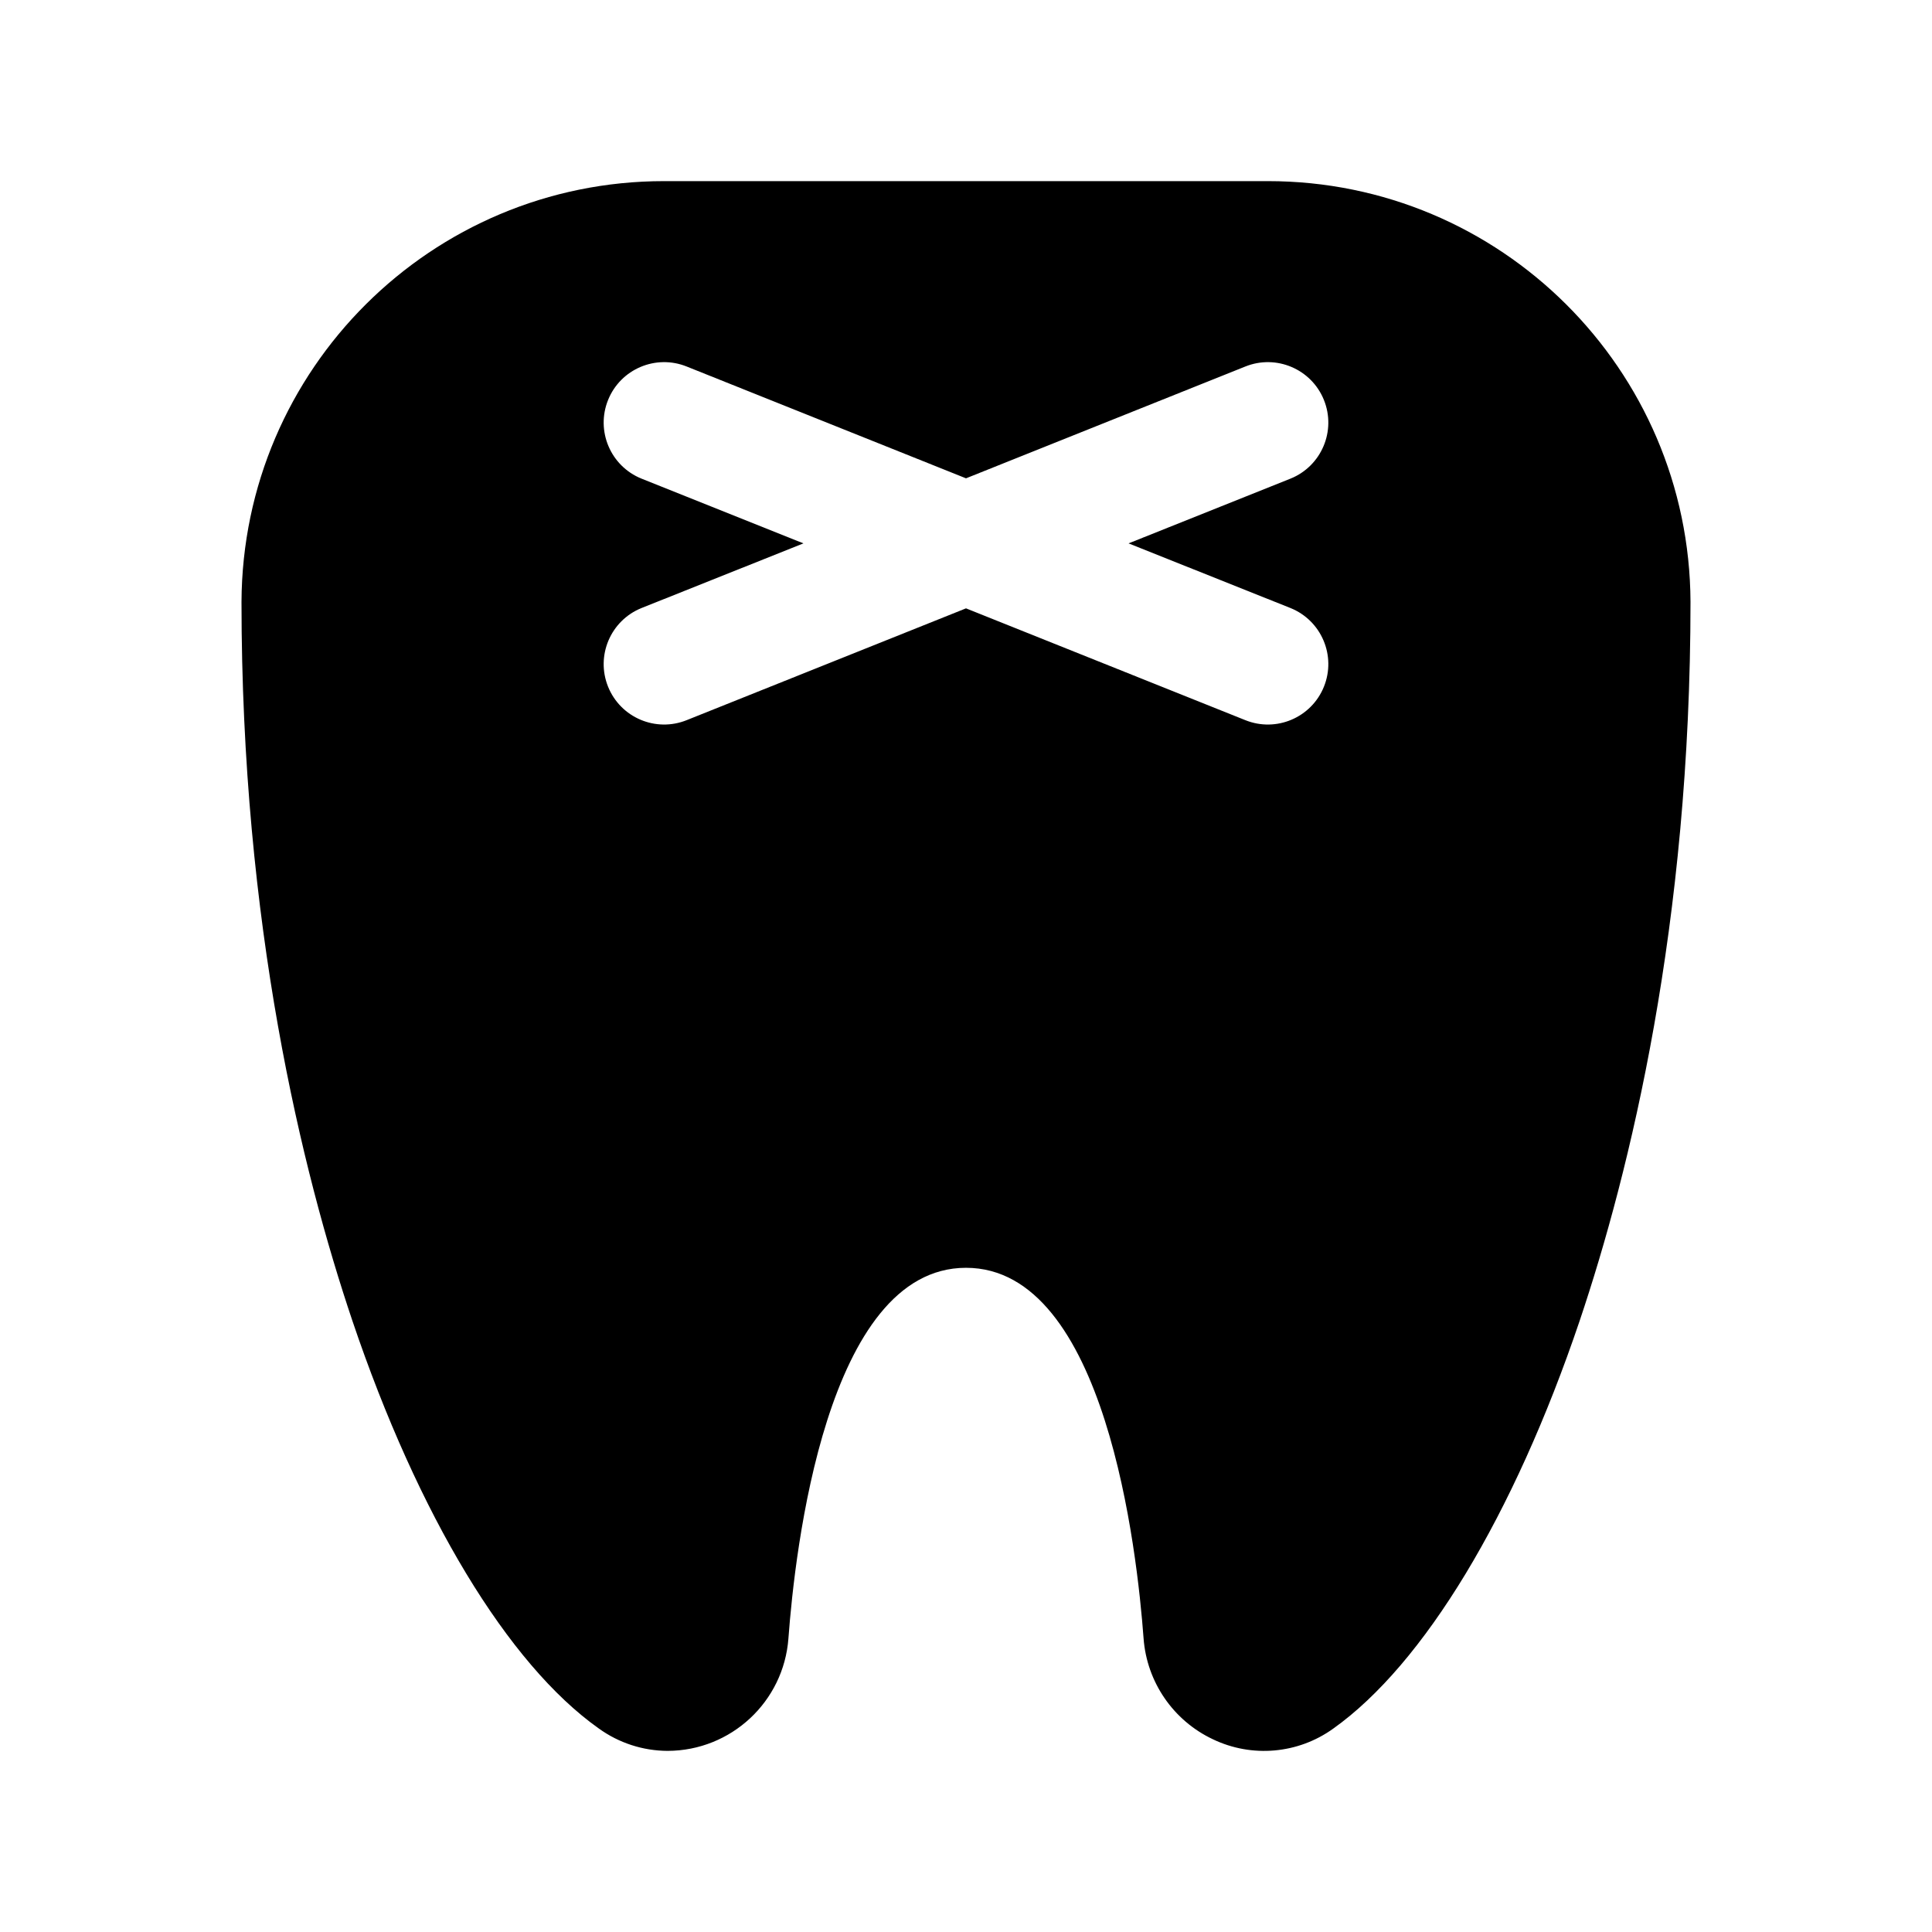
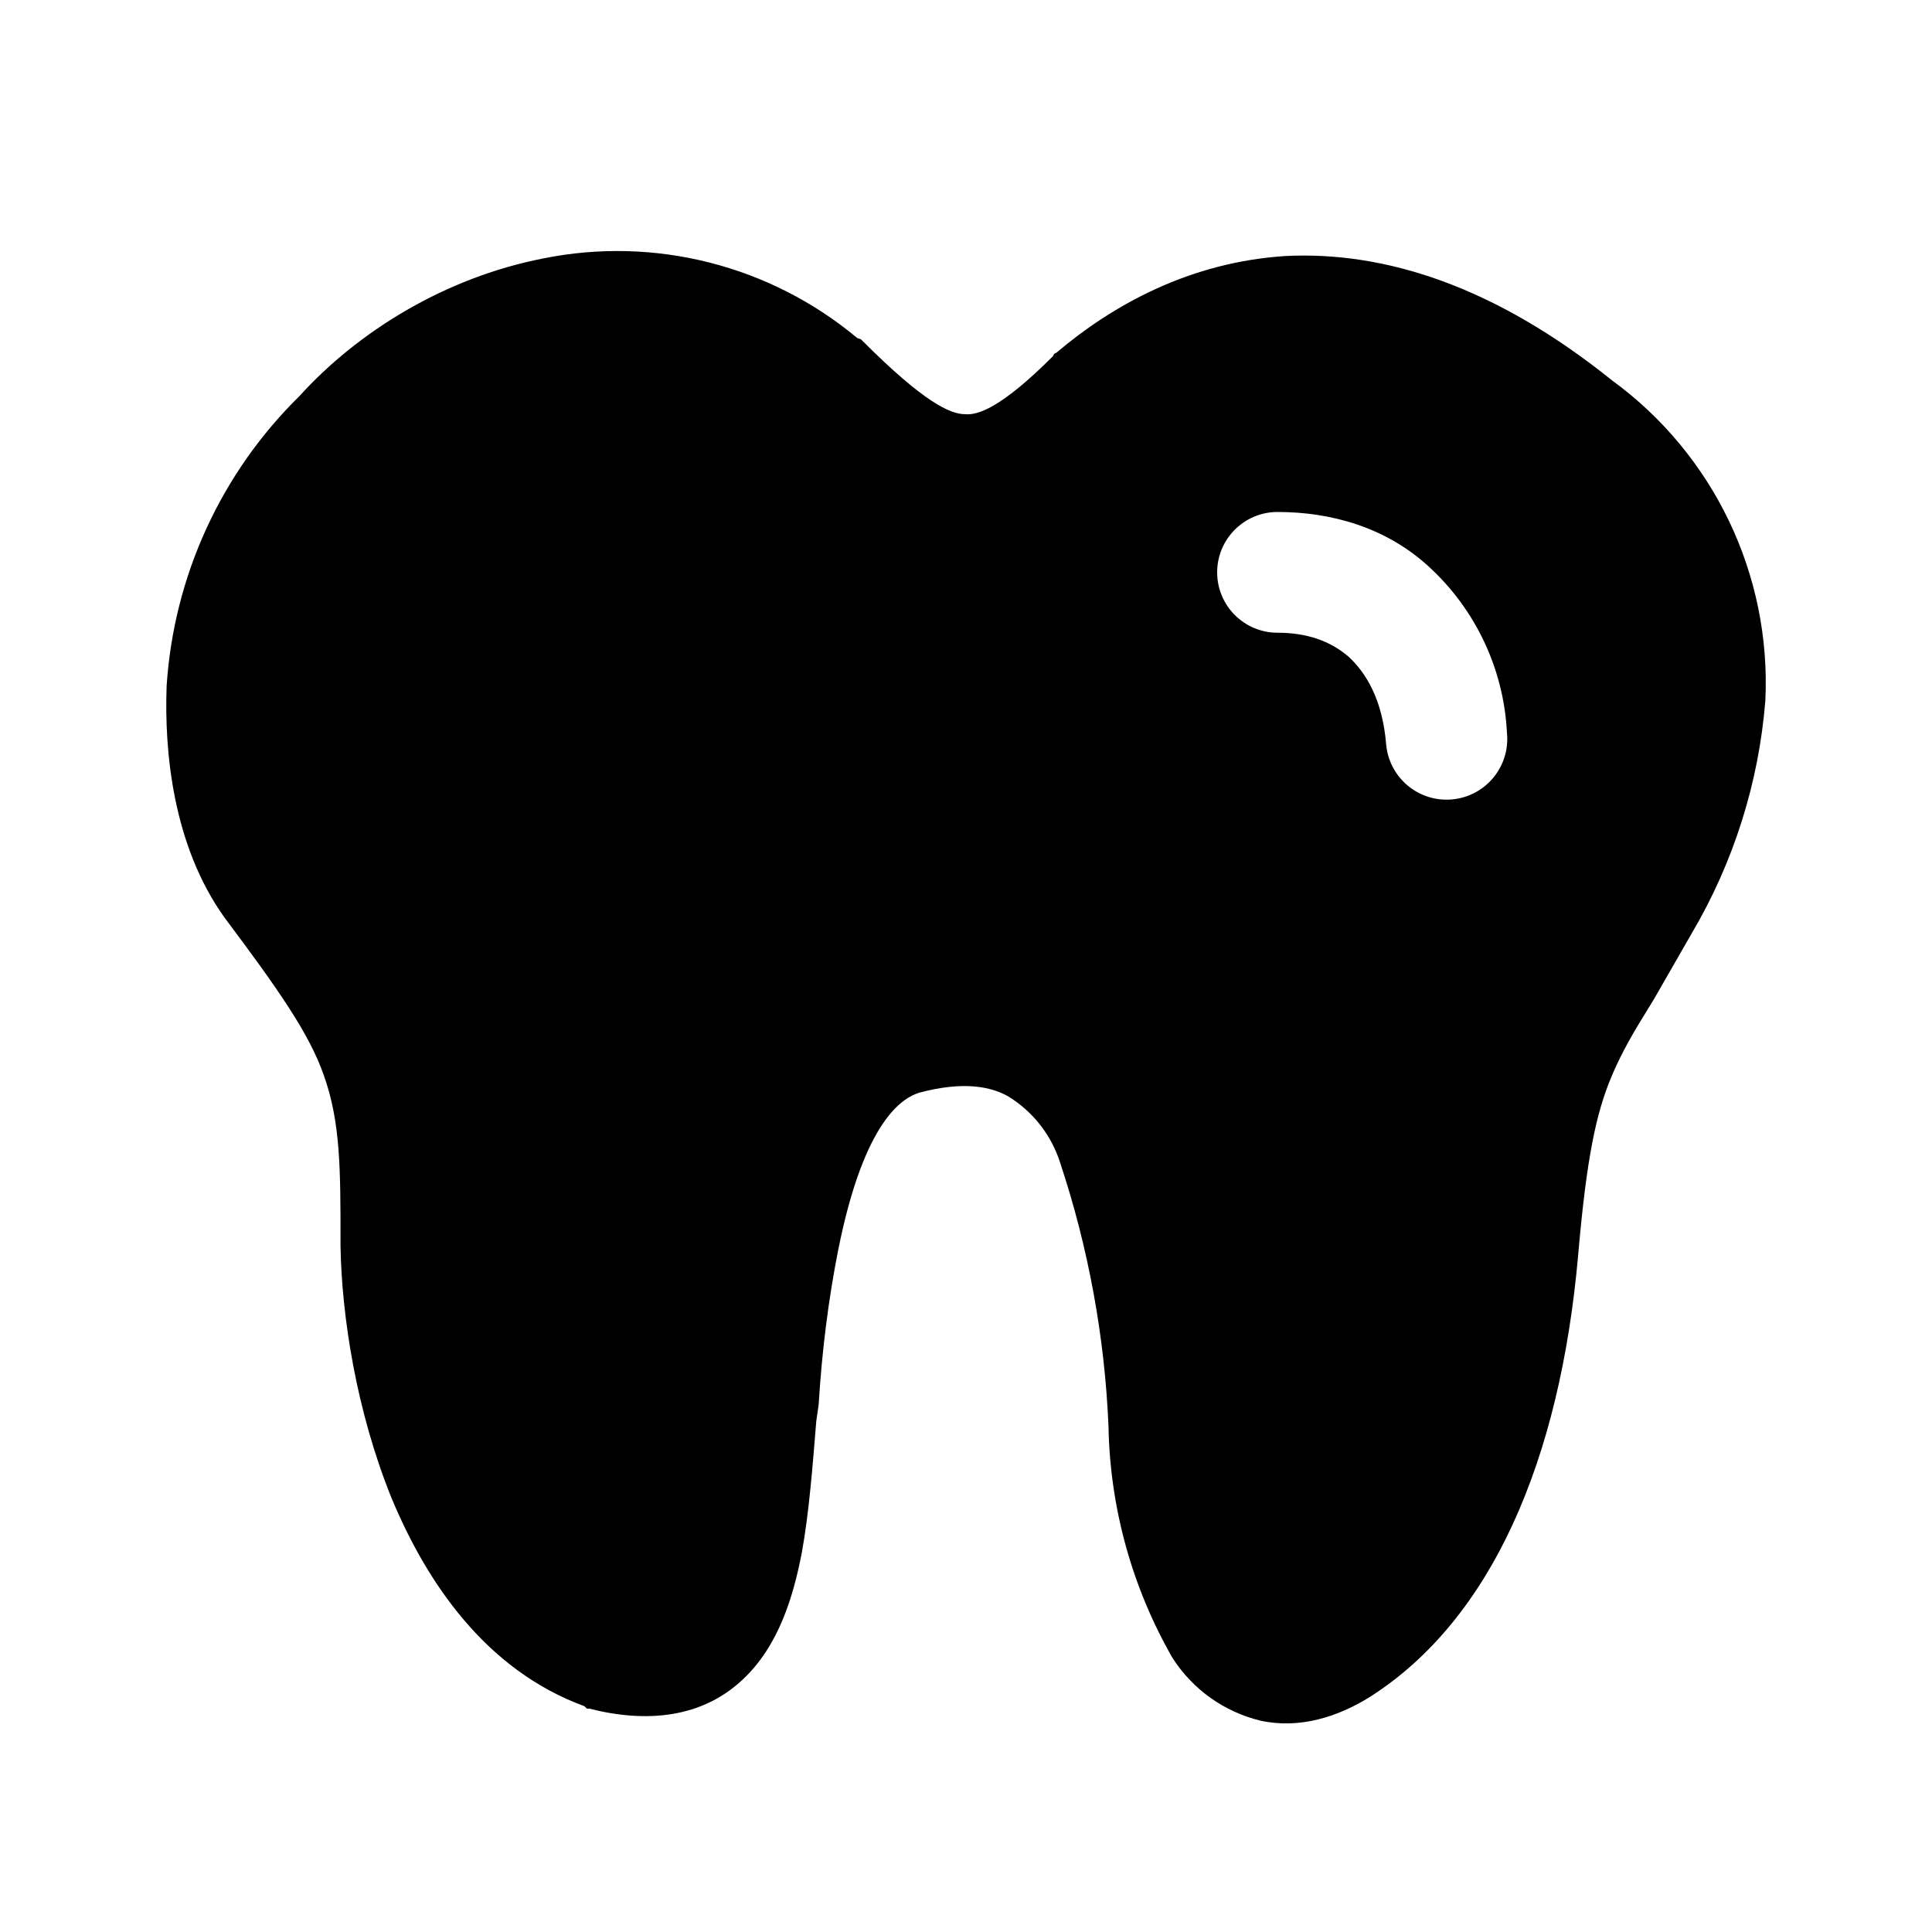
- <svg xmlns="http://www.w3.org/2000/svg" width="256" height="256" viewBox="0 0 256 256" fill="#000000">
-   <path d="M168,24H88A56,56,0,0,0,32,79.75c0,42.72,8,75.4,14.7,95.28,8.72,25.8,20.62,45.49,32.64,54A15.67,15.67,0,0,0,88.47,232a16.09,16.09,0,0,0,16-14.9c.85-11.52,5-49.11,23.53-49.11s22.68,37.59,23.53,49.11a16.09,16.09,0,0,0,9.18,13.36,15.69,15.69,0,0,0,15.95-1.41c12-8.53,23.92-28.22,32.64-54C216,155.15,224,122.47,224,79.75A56,56,0,0,0,168,24Zm3,56.57A8,8,0,1,1,165,95.42L128,80.61,91,95.42A8,8,0,1,1,85,80.57L106.46,72,85,63.42A8,8,0,1,1,91,48.57l37,14.81,37-14.81A8,8,0,1,1,171,63.42L149.54,72Z" />
+ <svg xmlns="http://www.w3.org/2000/svg" width="16" height="16" viewBox="0 0 16 16" fill="#000000">
+   <path d="M4.5 2.14a3.1 3.1 0 0 1 2.6.66l.03.01.02.02c.5.5.72.6.84.6.1.01.29-.04.73-.48l.01-.02.02-.01c.46-.39 1.1-.75 1.9-.8.82-.04 1.73.25 2.7 1.03a3.1 3.1 0 0 1 1.27 2.65 4.5 4.5 0 0 1-.61 1.93l-.31.54-.11.18q-.16.26-.25.48c-.12.29-.2.65-.27 1.46-.15 1.71-.72 3.02-1.72 3.66-.27.17-.59.27-.91.2a1.2 1.2 0 0 1-.73-.52 4 4 0 0 1-.53-1.92 8 8 0 0 0-.4-2.18 1 1 0 0 0-.43-.55c-.14-.08-.37-.13-.74-.03-.12.04-.45.2-.67 1.31q-.12.61-.16 1.27l-.02.14c-.03.37-.06.76-.12 1.09-.07.36-.19.77-.49 1.05-.34.32-.8.36-1.27.24h-.02l-.02-.02c-.82-.3-1.31-1.03-1.6-1.73-.29-.72-.41-1.5-.42-2.08v-.04c0-.6 0-.99-.14-1.38-.12-.34-.37-.7-.82-1.3-.43-.6-.5-1.38-.48-1.92a3.7 3.7 0 0 1 1.1-2.4c.48-.53 1.2-.98 2.02-1.14m6.08 2.1a.5.5 0 1 0 0 1q.36 0 .59.2c.14.13.28.35.31.73a.5.5 0 0 0 1-.1 2 2 0 0 0-.65-1.38c-.35-.32-.8-.45-1.25-.45" />
</svg>
